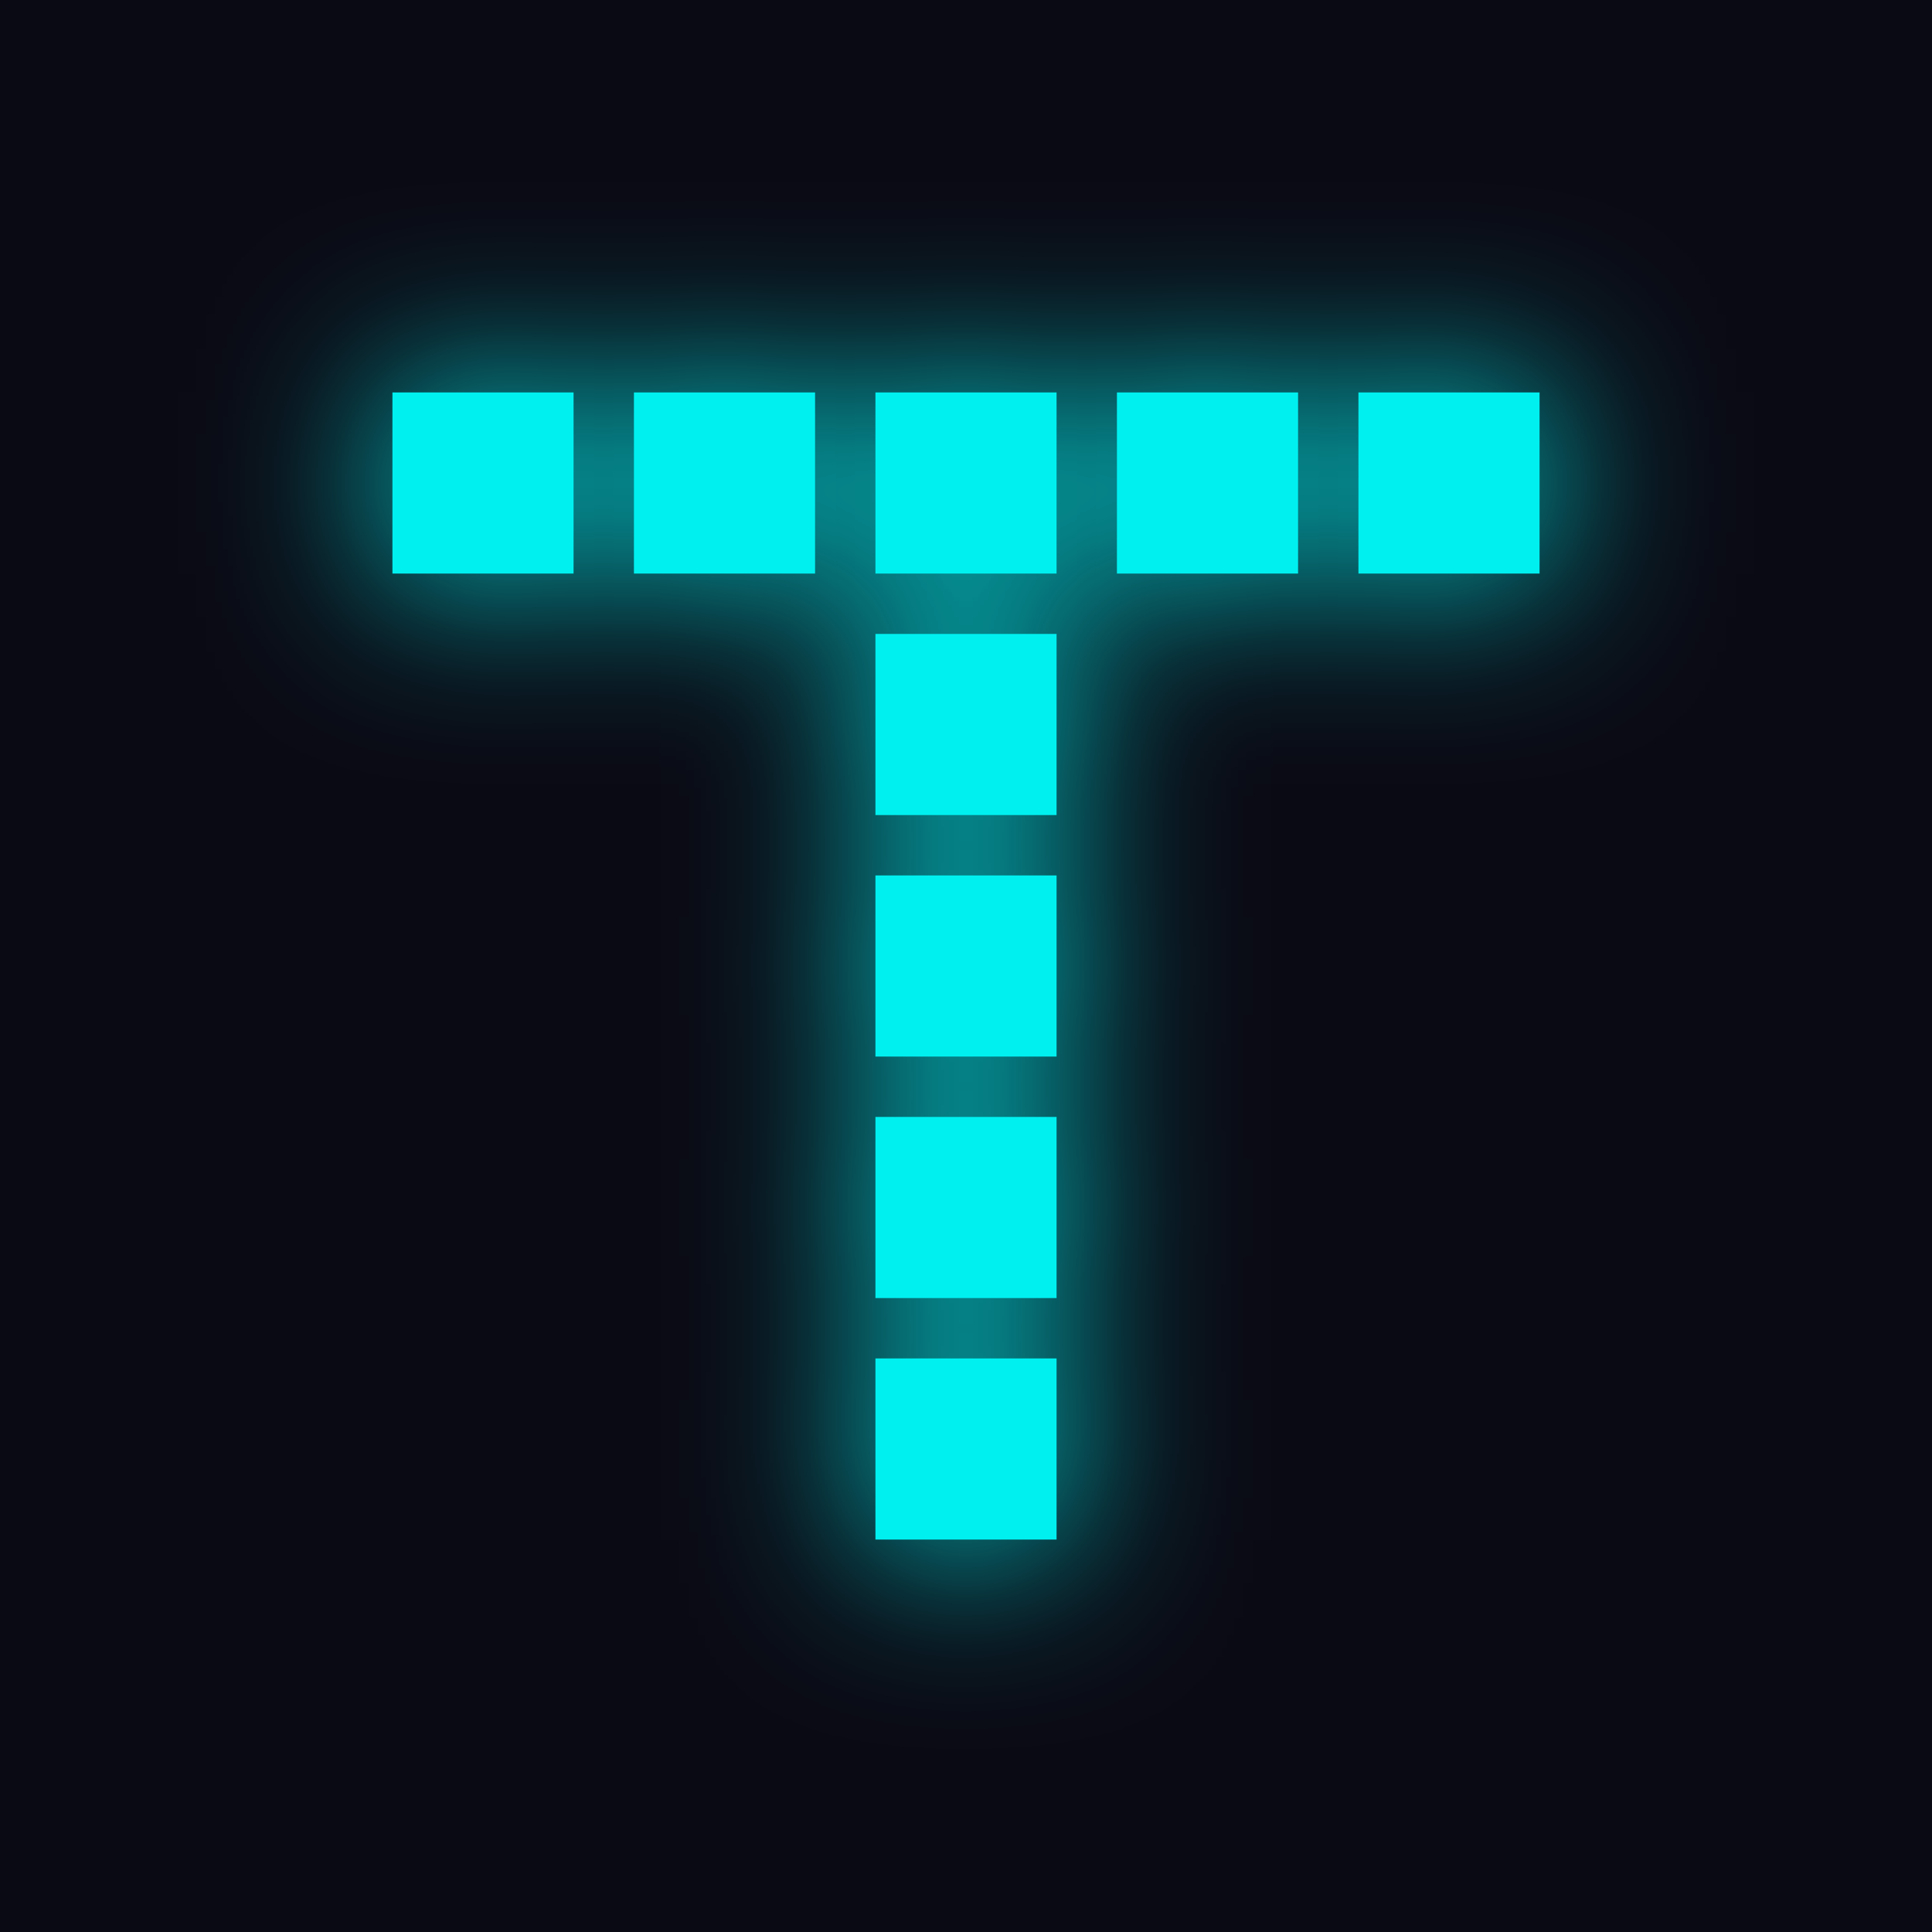
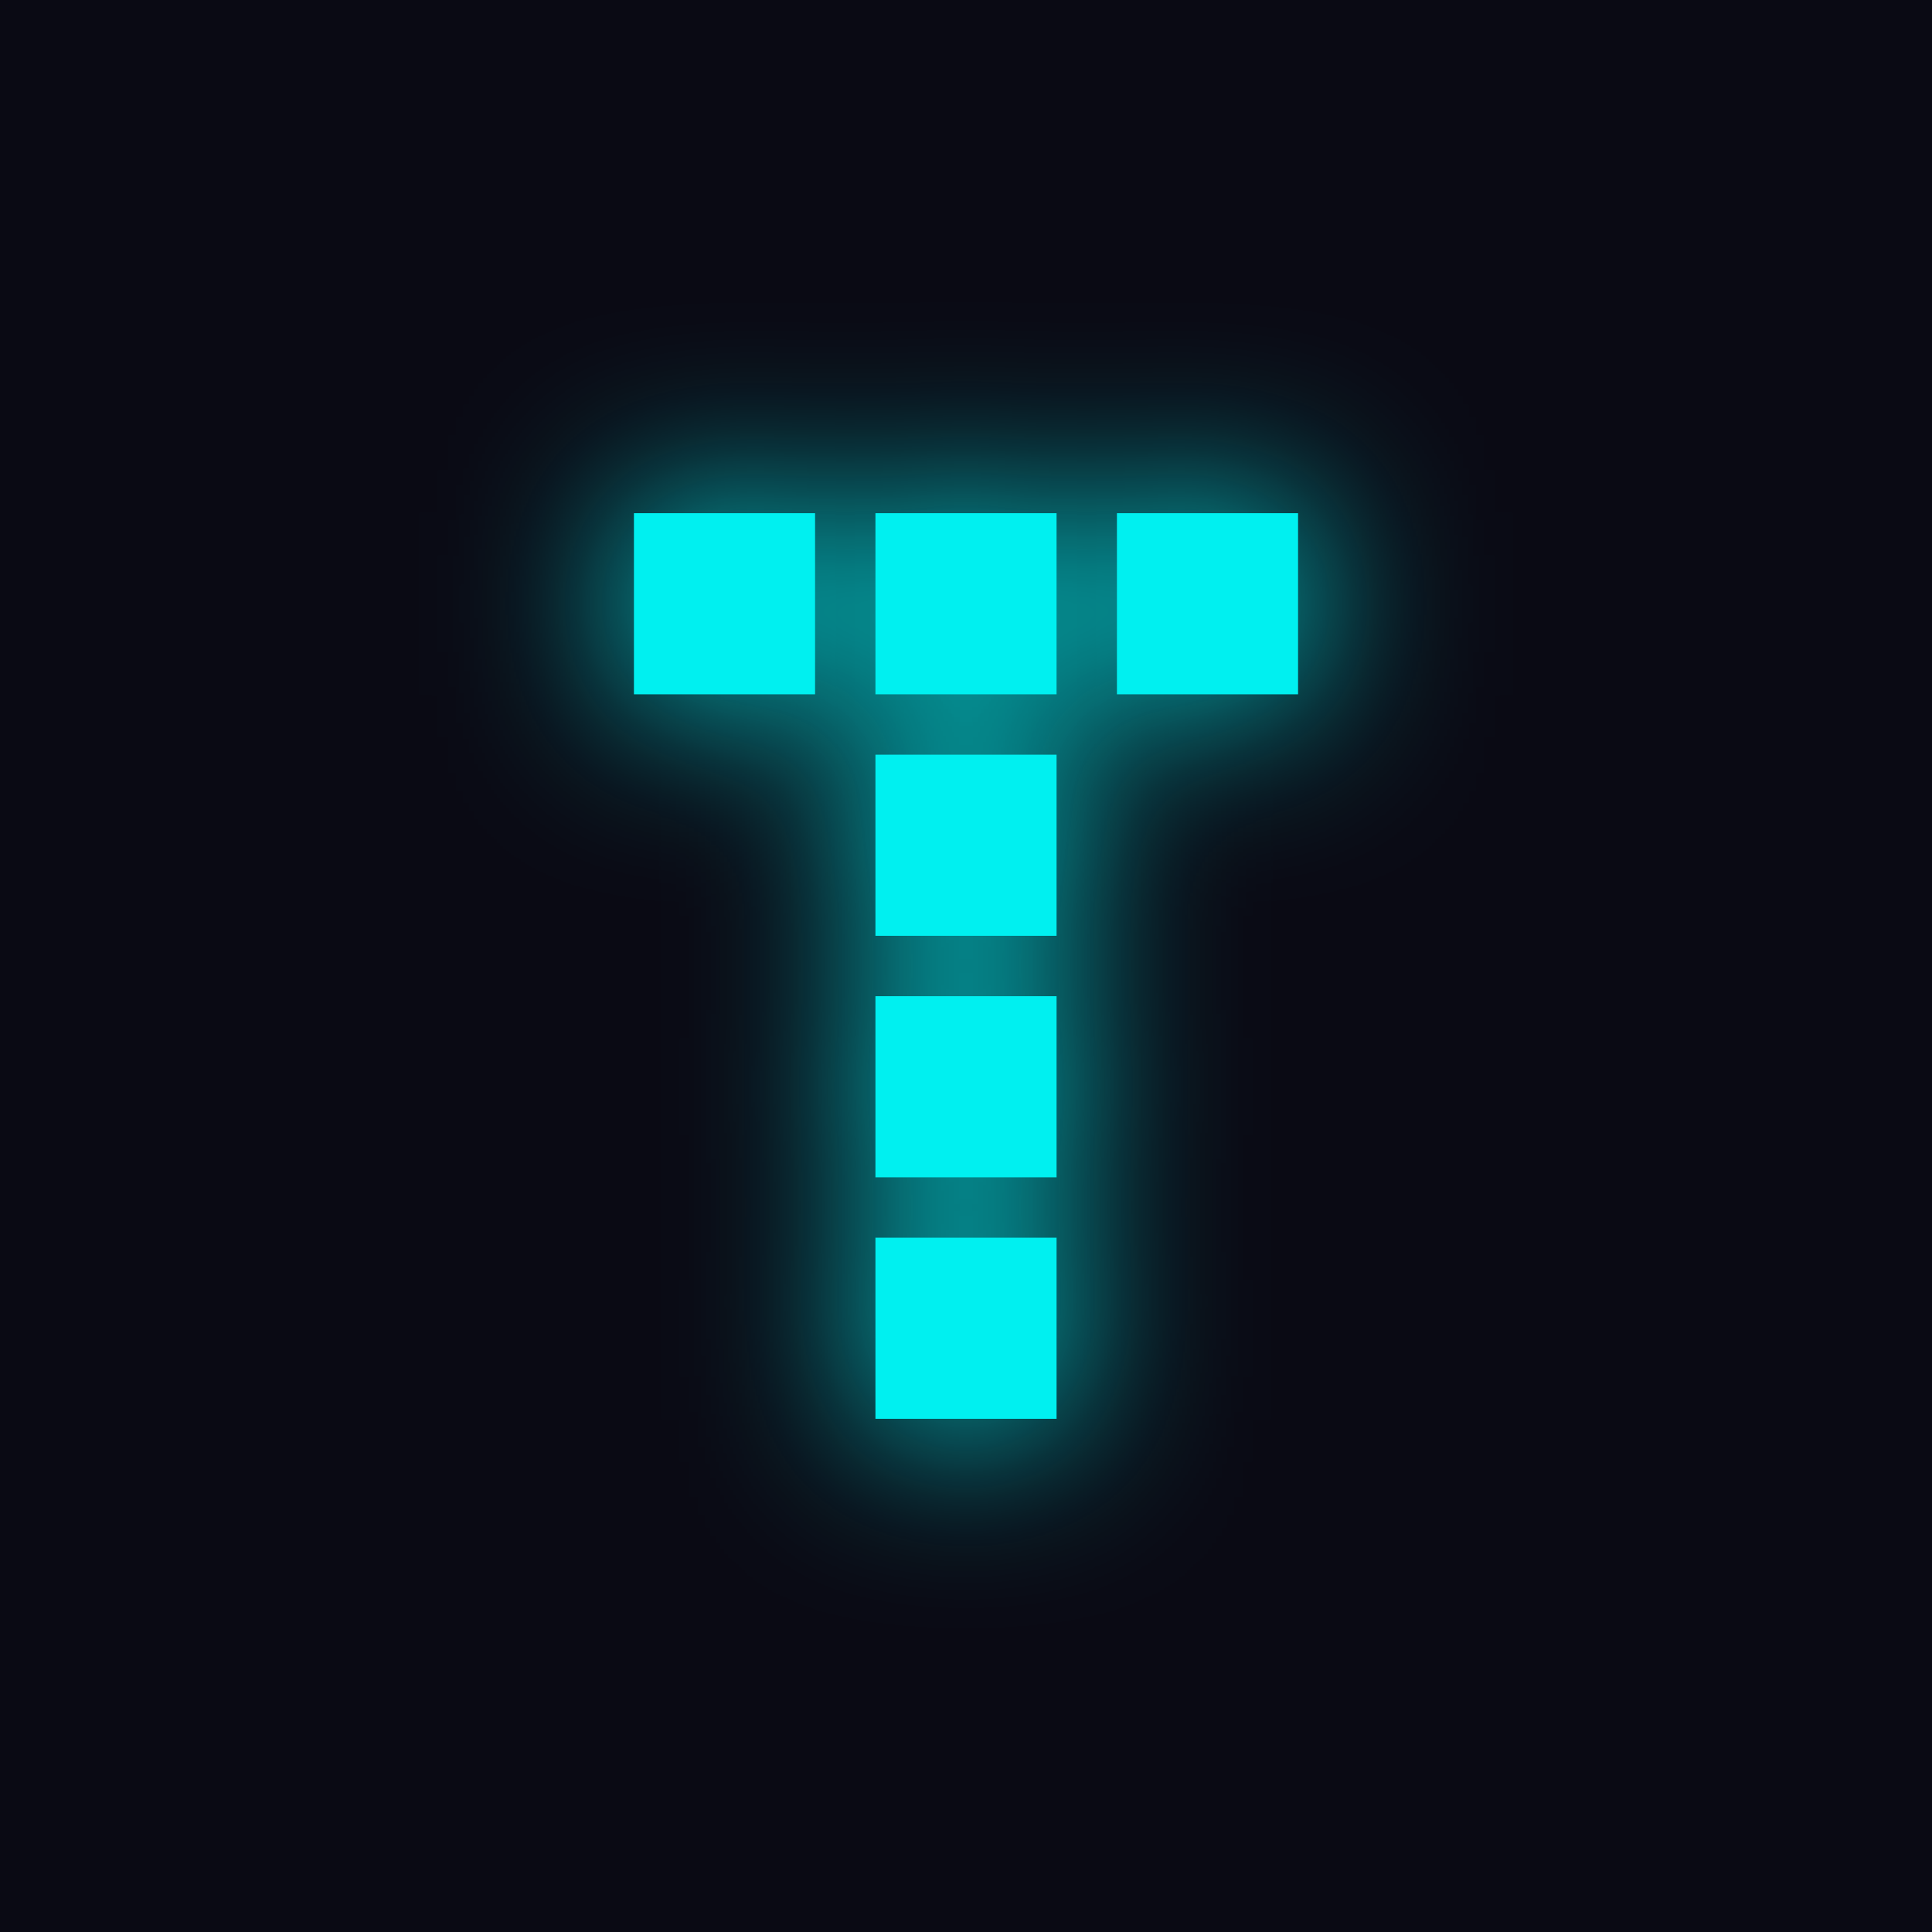
<svg xmlns="http://www.w3.org/2000/svg" viewBox="0 0 32 32">
  <defs>
    <filter id="glow" x="-50%" y="-50%" width="200%" height="200%">
      <feGaussianBlur stdDeviation="1.5" result="blur" />
      <feMerge>
        <feMergeNode in="blur" />
        <feMergeNode in="SourceGraphic" />
      </feMerge>
    </filter>
  </defs>
  <rect width="32" height="32" fill="#0A0A14" />
  <g fill="#00F0F0" filter="url(#glow)">
-     <rect x="6.5" y="6.5" width="3" height="3" />
-     <rect x="10.5" y="6.5" width="3" height="3" />
-     <rect x="14.5" y="6.5" width="3" height="3" />
-     <rect x="18.5" y="6.5" width="3" height="3" />
-     <rect x="22.5" y="6.5" width="3" height="3" />
-     <rect x="14.5" y="10.5" width="3" height="3" />
-     <rect x="14.5" y="14.5" width="3" height="3" />
-     <rect x="14.5" y="18.5" width="3" height="3" />
-     <rect x="14.5" y="22.5" width="3" height="3" />
+     <rect x="10.5" y="8.5" width="3" height="3" />
+     <rect x="14.5" y="8.5" width="3" height="3" />
+     <rect x="18.5" y="8.5" width="3" height="3" />
+     <rect x="14.5" y="12.5" width="3" height="3" />
+     <rect x="14.5" y="16.5" width="3" height="3" />
+     <rect x="14.5" y="20.5" width="3" height="3" />
  </g>
</svg>
